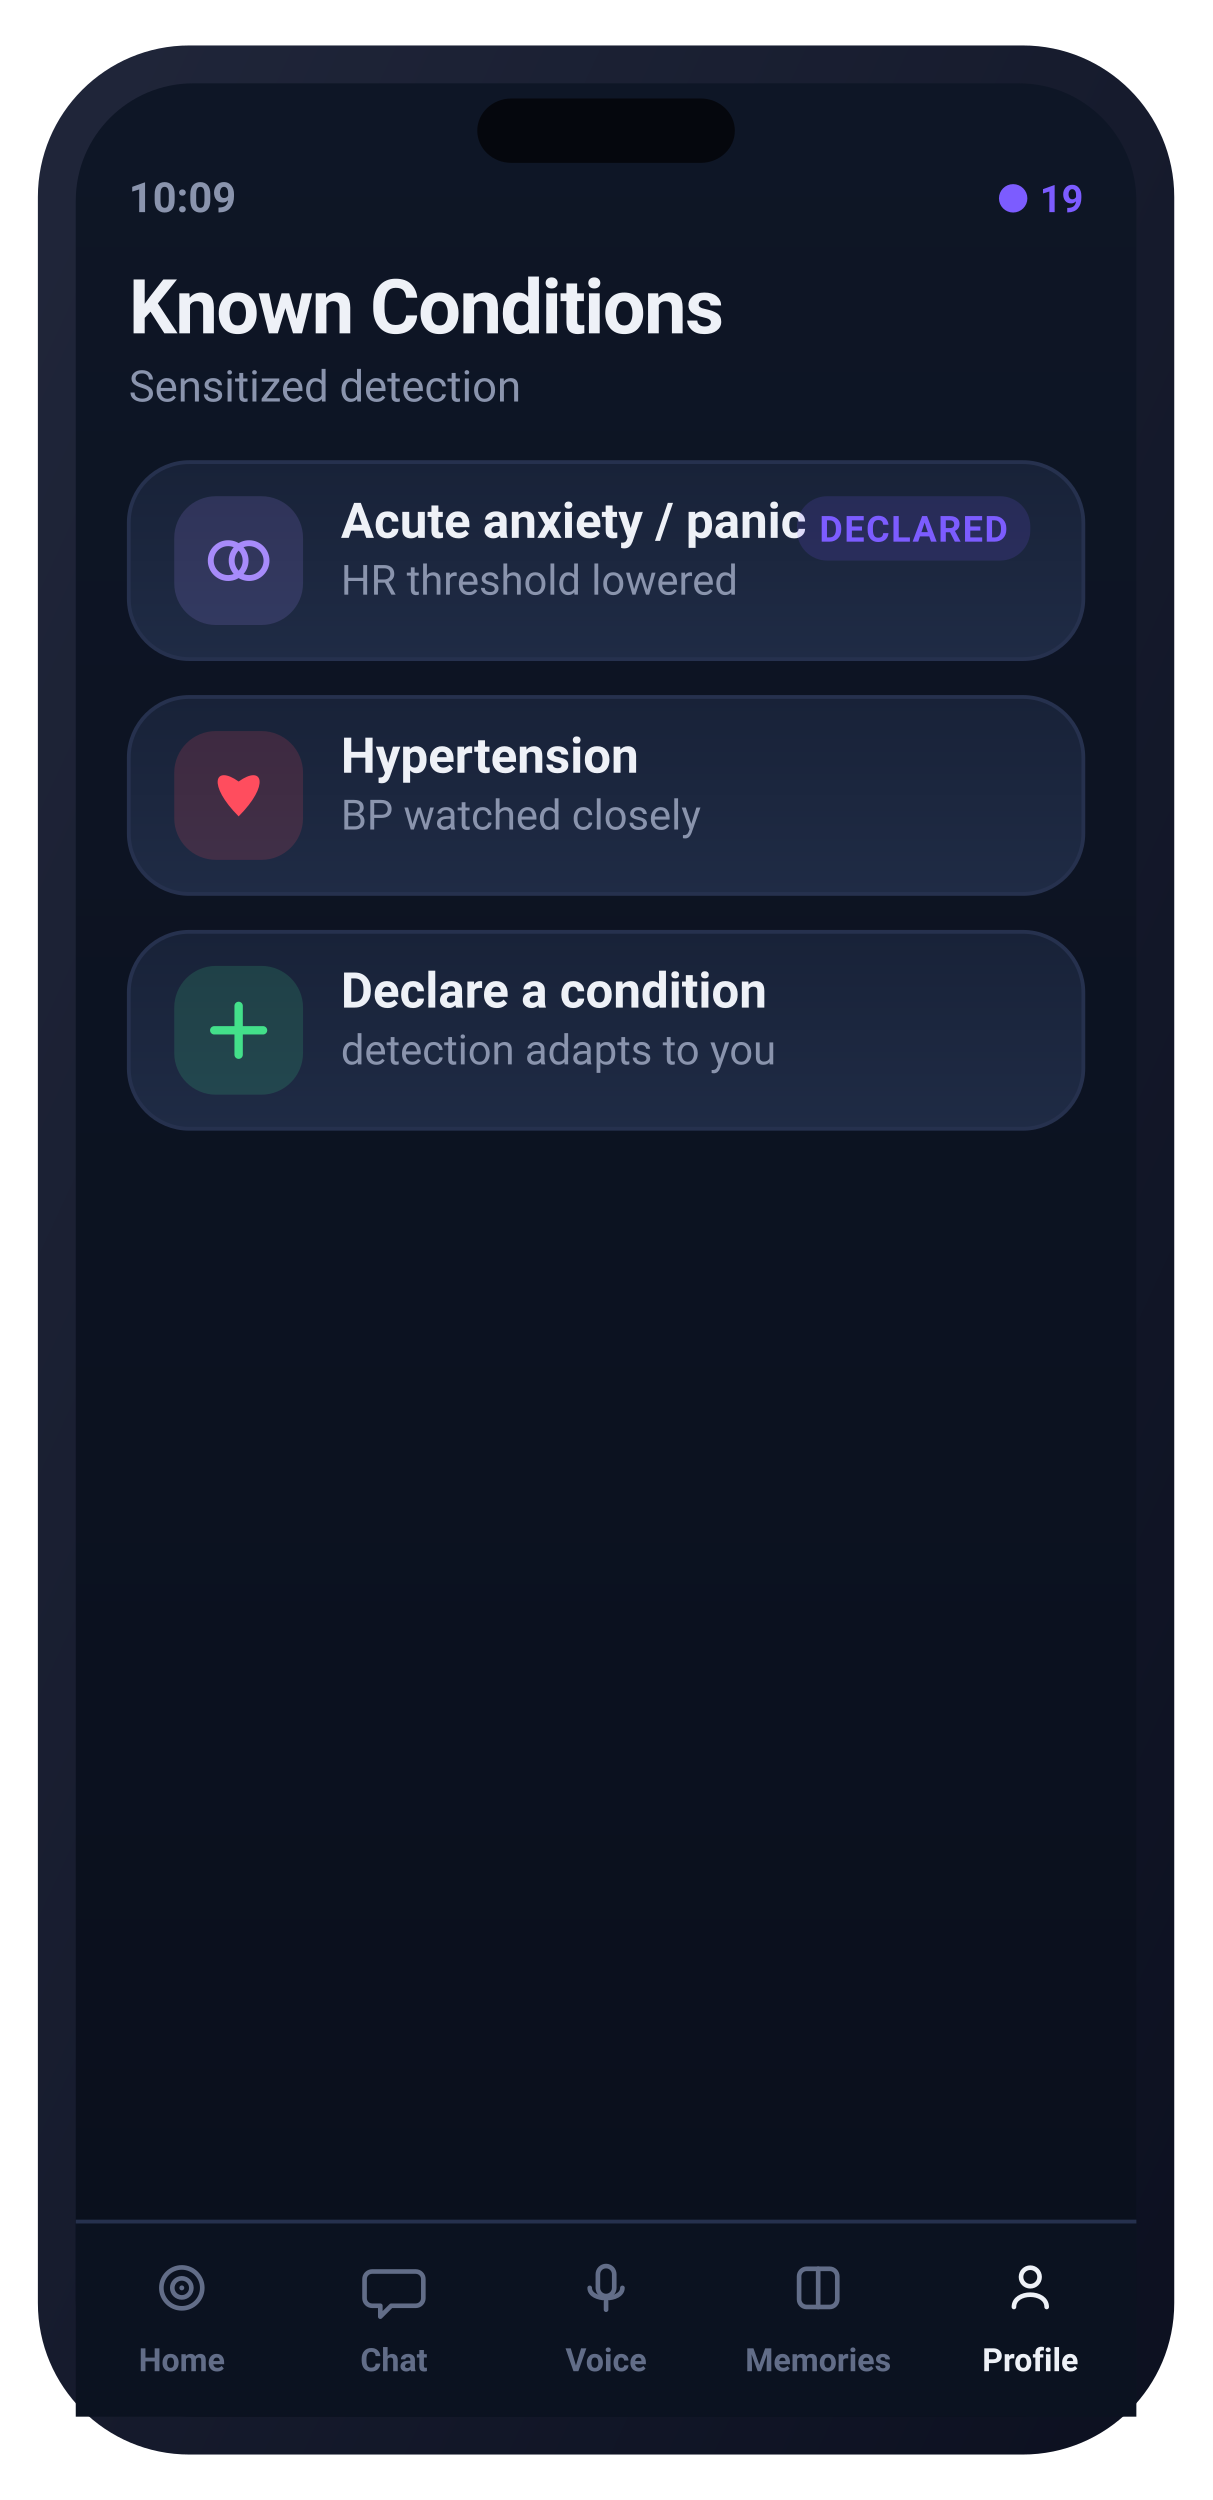
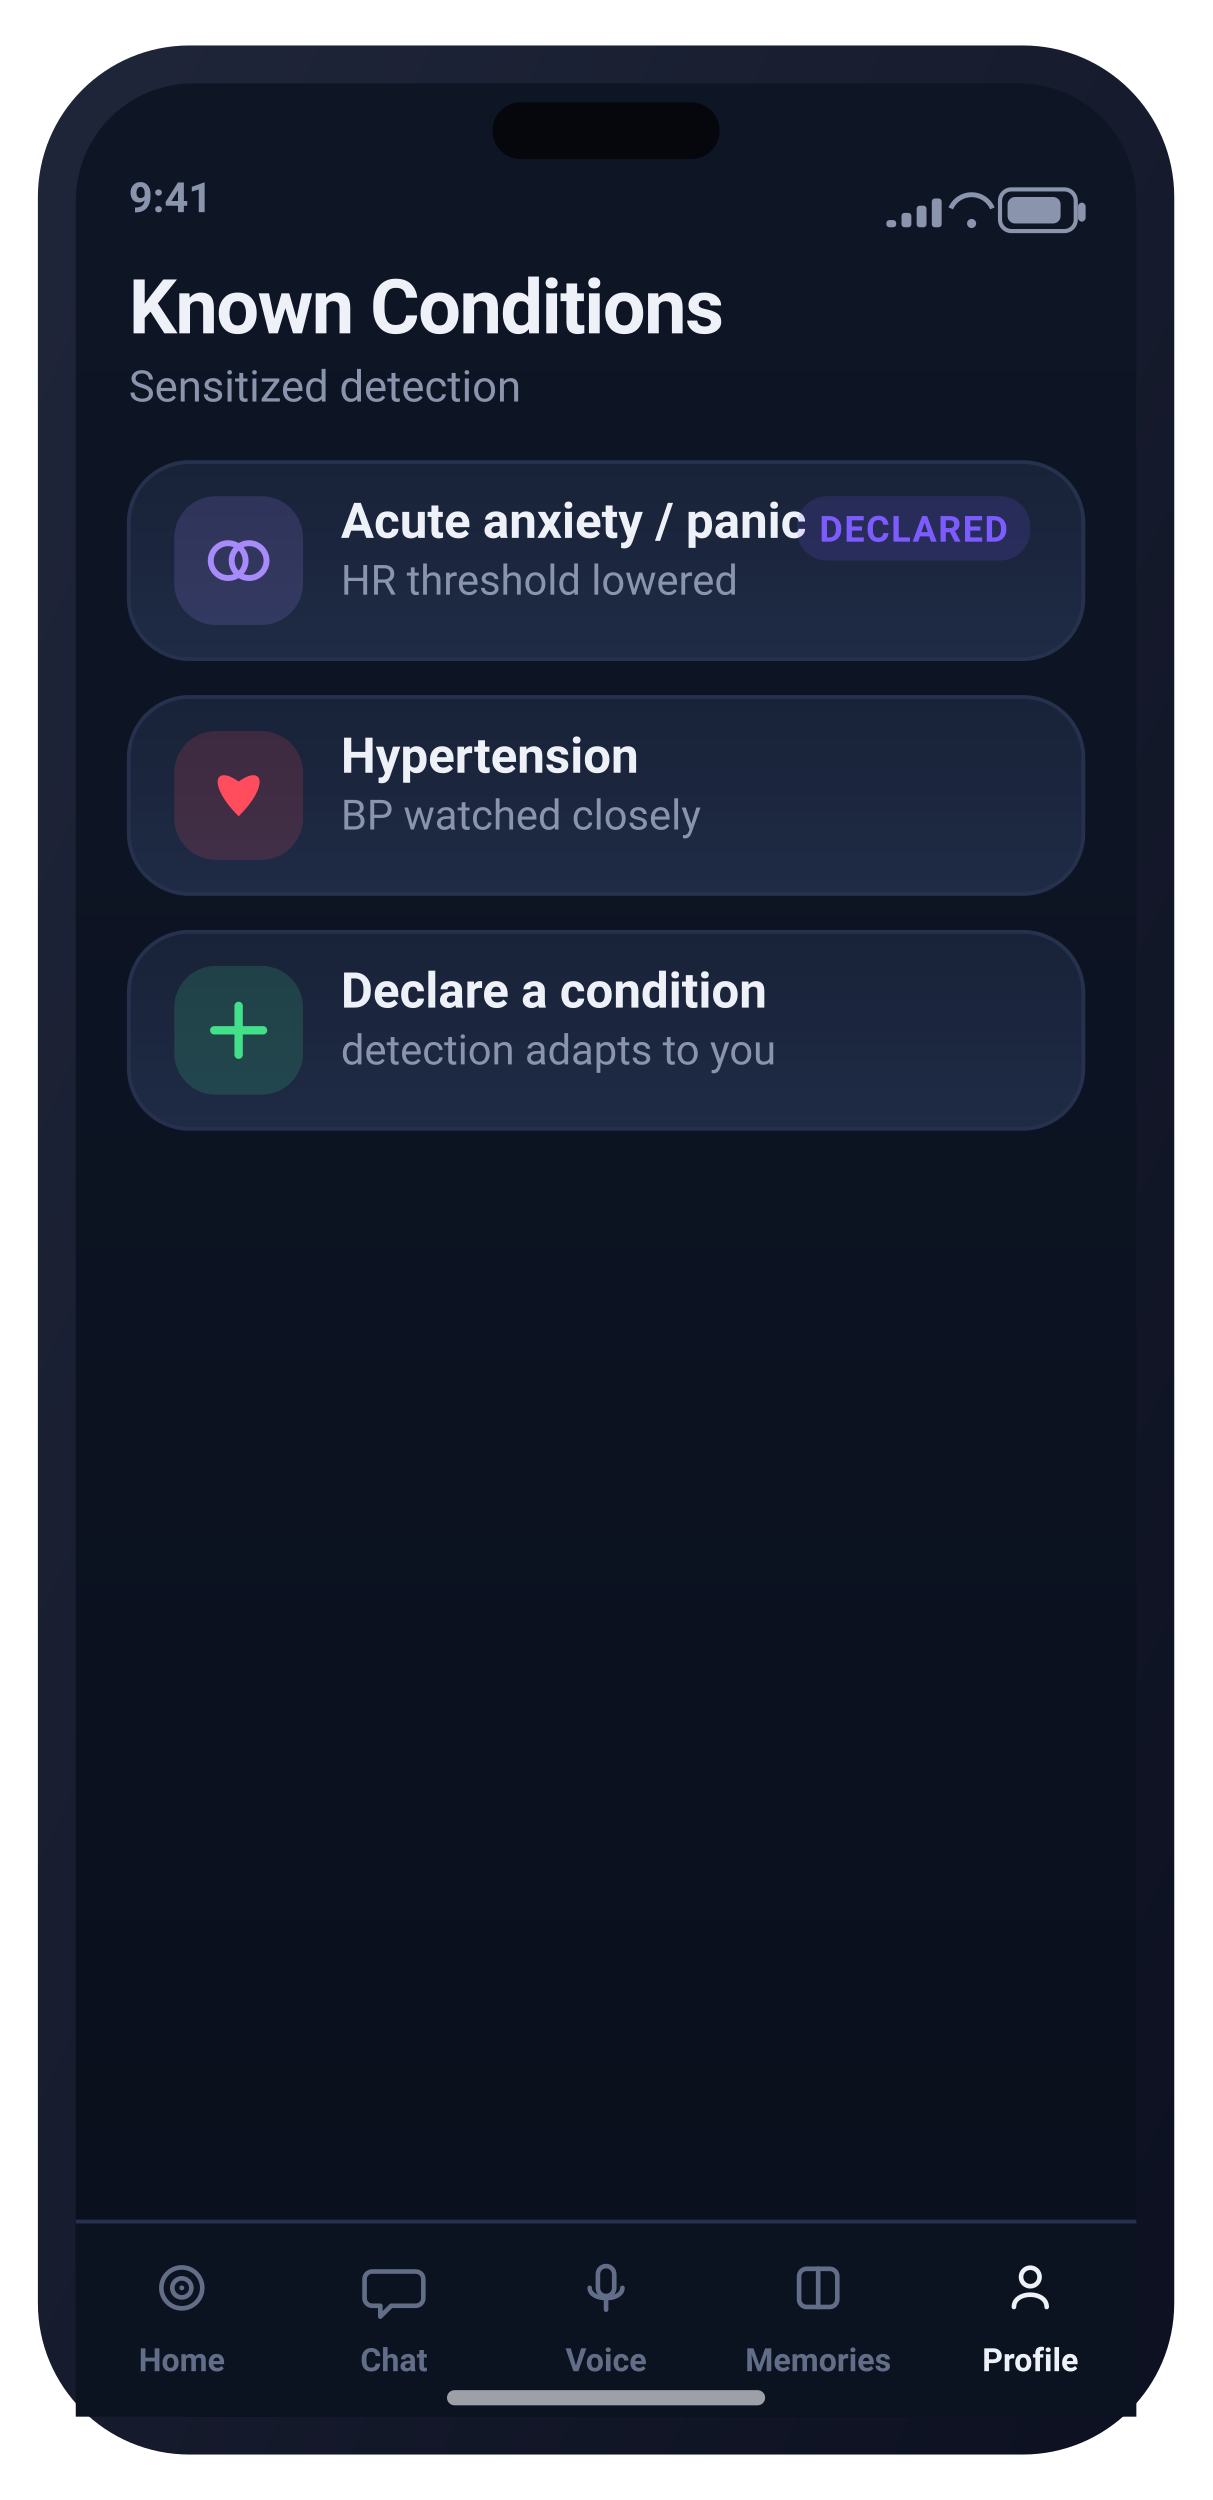
<svg xmlns="http://www.w3.org/2000/svg" width="320" height="660" viewBox="0 0 320 660" role="img" aria-label="Known Conditions screen">
  <defs>
    <linearGradient id="gScr" x1="0" y1="0" x2="0" y2="1">
      <stop offset="0" stop-color="#0e1626" />
      <stop offset="1" stop-color="#0a0f1c" />
    </linearGradient>
    <linearGradient id="gFrame" x1="0" y1="0" x2="1" y2="1">
      <stop offset="0" stop-color="#20263a" />
      <stop offset="1" stop-color="#0c1020" />
    </linearGradient>
    <linearGradient id="gCard" x1="0" y1="0" x2="0" y2="1">
      <stop offset="0" stop-color="#182238" />
      <stop offset="1" stop-color="#1f2b45" />
    </linearGradient>
    <linearGradient id="gBrand" x1="0" y1="0" x2="1" y2="0">
      <stop offset="0" stop-color="#7c5cff" />
      <stop offset="1" stop-color="#3aa0ff" />
    </linearGradient>
    <linearGradient id="gEmer" x1="0" y1="0" x2="0" y2="1">
      <stop offset="0" stop-color="#ff5b52" />
      <stop offset="1" stop-color="#ff3b30" />
    </linearGradient>
    <linearGradient id="mV" x1="0" y1="0" x2="1" y2="0">
      <stop offset="0" stop-color="#7c5cff" />
      <stop offset="1" stop-color="#3aa0ff" />
    </linearGradient>
    <linearGradient id="mO" x1="0" y1="0" x2="1" y2="0">
      <stop offset="0" stop-color="#f7b731" />
      <stop offset="1" stop-color="#ff7a45" />
    </linearGradient>
    <linearGradient id="mG" x1="0" y1="0" x2="1" y2="0">
      <stop offset="0" stop-color="#2fd27a" />
      <stop offset="1" stop-color="#43e08a" />
    </linearGradient>
    <radialGradient id="orb" cx="34%" cy="30%" r="75%">
      <stop offset="0" stop-color="#c3b0ff" />
      <stop offset="42%" stop-color="#7c5cff" />
      <stop offset="80%" stop-color="#2f6cf0" />
      <stop offset="100%" stop-color="#14204a" />
    </radialGradient>
  </defs>
  <rect x="10.0" y="12.0" width="300.0" height="636.0" rx="40" fill="url(#gFrame)" />
  <rect x="20.0" y="22.0" width="280.0" height="616.0" rx="31" fill="url(#gScr)" />
-   <rect x="126.0" y="26.0" width="68.0" height="17.0" rx="9" fill="#05070d" />
-   <text x="34.0" y="56.0" font-family="-apple-system,BlinkMacSystemFont,'SF Pro Text','Segoe UI',Roboto,system-ui,sans-serif" font-size="11" font-weight="600" fill="#8a94ad" text-anchor="start">10:09</text>
-   <text x="286.0" y="56.0" font-family="-apple-system,BlinkMacSystemFont,'SF Pro Text','Segoe UI',Roboto,system-ui,sans-serif" font-size="10" font-weight="700" fill="#7c5cff" text-anchor="end">● 19</text>
+   <rect x="130.0" y="27.0" width="60.0" height="15.0" rx="7.5" fill="#05070d" />
+   <text x="34.0" y="56.0" font-family="-apple-system,BlinkMacSystemFont,'SF Pro Text','Segoe UI',Roboto,system-ui,sans-serif" font-size="11" font-weight="600" fill="#8a94ad" text-anchor="start">9:41</text>
+   <rect x="264.0" y="50.0" width="20.0" height="11.0" rx="3" fill="none" stroke="#8a94ad" stroke-width="1.1" />
+   <rect x="266.0" y="52.0" width="14.0" height="7.0" rx="2" fill="#8a94ad" />
+   <rect x="284.6" y="53.5" width="2.0" height="5.0" rx="1" fill="#8a94ad" />
+   <path d="M251 55 a6 6 0 0 1 11 0" fill="none" stroke="#8a94ad" stroke-width="1.3" />
+   <circle cx="256.5" cy="59" r="1.2" fill="#8a94ad" />
+   <rect x="234.0" y="58.1" width="2.6" height="1.9" rx="0.8" fill="#8a94ad" />
+   <rect x="238.0" y="56.2" width="2.6" height="3.8" rx="0.8" fill="#8a94ad" />
+   <rect x="242.0" y="54.3" width="2.6" height="5.7" rx="0.8" fill="#8a94ad" />
+   <rect x="246.0" y="52.4" width="2.6" height="7.6" rx="0.8" fill="#8a94ad" />
  <text x="34.0" y="88.0" font-family="-apple-system,BlinkMacSystemFont,'SF Pro Text','Segoe UI',Roboto,system-ui,sans-serif" font-size="20" font-weight="700" fill="#eef1f7" text-anchor="start" letter-spacing="-0.4">Known Conditions</text>
  <text x="34.0" y="106.0" font-family="-apple-system,BlinkMacSystemFont,'SF Pro Text','Segoe UI',Roboto,system-ui,sans-serif" font-size="11.5" font-weight="400" fill="#8a94ad" text-anchor="start">Sensitized detection</text>
  <rect x="34.0" y="122.0" width="252.0" height="52.0" rx="16" fill="url(#gCard)" stroke="#26314e" stroke-width="1" />
  <rect x="46.0" y="131.0" width="34.0" height="34.0" rx="11" fill="rgba(167,139,250,0.16)" />
  <circle cx="60.24" cy="148.0" r="4.6" fill="none" stroke="#a78bfa" stroke-width="1.56" stroke-linecap="round" stroke-linejoin="round" />
  <circle cx="65.76" cy="148.0" r="4.6" fill="none" stroke="#a78bfa" stroke-width="1.56" stroke-linecap="round" stroke-linejoin="round" />
  <text x="90.0" y="142.0" font-family="-apple-system,BlinkMacSystemFont,'SF Pro Text','Segoe UI',Roboto,system-ui,sans-serif" font-size="13" font-weight="600" fill="#eef1f7" text-anchor="start">Acute anxiety / panic</text>
  <text x="90.0" y="157.0" font-family="-apple-system,BlinkMacSystemFont,'SF Pro Text','Segoe UI',Roboto,system-ui,sans-serif" font-size="11" font-weight="400" fill="#8a94ad" text-anchor="start">HR threshold lowered</text>
  <rect x="210.4" y="131.0" width="61.6" height="17.0" rx="8" fill="rgba(124,92,255,0.15)" />
  <text x="241.2" y="143.0" font-family="-apple-system,BlinkMacSystemFont,'SF Pro Text','Segoe UI',Roboto,system-ui,sans-serif" font-size="9.5" font-weight="700" fill="#7c5cff" text-anchor="middle" letter-spacing="0.4">DECLARED</text>
  <rect x="34.0" y="184.0" width="252.0" height="52.0" rx="16" fill="url(#gCard)" stroke="#26314e" stroke-width="1" />
  <rect x="46.0" y="193.0" width="34.0" height="34.0" rx="11" fill="rgba(255,77,94,0.16)" />
  <path d="M63 215.52 C54.72 207.24,56.56 201.72,63 206.32 C69.44 201.72,71.28 207.24,63 215.52 Z" fill="#ff4d5e" />
  <text x="90.0" y="204.0" font-family="-apple-system,BlinkMacSystemFont,'SF Pro Text','Segoe UI',Roboto,system-ui,sans-serif" font-size="13" font-weight="600" fill="#eef1f7" text-anchor="start">Hypertension</text>
  <text x="90.0" y="219.0" font-family="-apple-system,BlinkMacSystemFont,'SF Pro Text','Segoe UI',Roboto,system-ui,sans-serif" font-size="11" font-weight="400" fill="#8a94ad" text-anchor="start">BP watched closely</text>
  <rect x="34.0" y="246.0" width="252.0" height="52.0" rx="16" fill="url(#gCard)" stroke="#26314e" stroke-width="1" />
  <rect x="46.0" y="255.0" width="34.0" height="34.0" rx="11" fill="rgba(67,224,138,0.16)" />
  <path d="M63 265.56 v12.88 M56.56 272.0 h12.88" fill="none" stroke="#43e08a" stroke-width="2.21" stroke-linecap="round" />
  <text x="90.0" y="266.0" font-family="-apple-system,BlinkMacSystemFont,'SF Pro Text','Segoe UI',Roboto,system-ui,sans-serif" font-size="13" font-weight="600" fill="#eef1f7" text-anchor="start">Declare a condition</text>
  <text x="90.0" y="281.0" font-family="-apple-system,BlinkMacSystemFont,'SF Pro Text','Segoe UI',Roboto,system-ui,sans-serif" font-size="11" font-weight="400" fill="#8a94ad" text-anchor="start">detection adapts to you</text>
  <rect x="20.0" y="586.0" width="280.0" height="52.0" rx="0" fill="#0b1220" />
  <rect x="20" y="586" width="280" height="1" fill="#26314e" />
  <circle cx="48.0" cy="604" r="5.4" fill="none" stroke="#626d88" stroke-width="1.22" stroke-linecap="round" stroke-linejoin="round" />
  <circle cx="48.0" cy="604" r="2.52" fill="none" stroke="#626d88" stroke-width="1.22" stroke-linecap="round" stroke-linejoin="round" />
  <circle cx="48.0" cy="604" r="0.648" fill="#626d88" />
  <text x="48.0" y="626.0" font-family="-apple-system,BlinkMacSystemFont,'SF Pro Text','Segoe UI',Roboto,system-ui,sans-serif" font-size="8.5" font-weight="600" fill="#626d88" text-anchor="middle">Home</text>
  <path d="M98.24 599.68 h11.52 a2 2 0 0 1 2 2 v5.04 a2 2 0 0 1 -2 2 h-6.48 l-2.88 2.88 v-2.88 h-2.16 a2 2 0 0 1 -2 -2 v-5.04 a2 2 0 0 1 2 -2 Z" fill="none" stroke="#626d88" stroke-width="1.22" stroke-linecap="round" stroke-linejoin="round" />
  <text x="104.0" y="626.0" font-family="-apple-system,BlinkMacSystemFont,'SF Pro Text','Segoe UI',Roboto,system-ui,sans-serif" font-size="8.5" font-weight="600" fill="#626d88" text-anchor="middle">Chat</text>
  <rect x="157.84" y="598.24" width="4.32" height="7.92" rx="2.16" fill="none" stroke="#626d88" stroke-width="1.22" stroke-linecap="round" stroke-linejoin="round" />
  <path d="M155.68 604 c0 3.6 8.64 3.6 8.64 0 M160.0 607.6 v2.16" fill="none" stroke="#626d88" stroke-width="1.22" stroke-linecap="round" stroke-linejoin="round" />
  <text x="160.0" y="626.0" font-family="-apple-system,BlinkMacSystemFont,'SF Pro Text','Segoe UI',Roboto,system-ui,sans-serif" font-size="8.5" font-weight="600" fill="#626d88" text-anchor="middle">Voice</text>
  <rect x="210.96" y="598.96" width="10.08" height="10.08" rx="2" fill="none" stroke="#626d88" stroke-width="1.22" stroke-linecap="round" stroke-linejoin="round" />
  <path d="M216.0 598.96 v10.08" fill="none" stroke="#626d88" stroke-width="1.22" stroke-linecap="round" stroke-linejoin="round" />
  <text x="216.0" y="626.0" font-family="-apple-system,BlinkMacSystemFont,'SF Pro Text','Segoe UI',Roboto,system-ui,sans-serif" font-size="8.5" font-weight="600" fill="#626d88" text-anchor="middle">Memories</text>
  <circle cx="272.0" cy="601.12" r="2.448" fill="none" stroke="#eef1f7" stroke-width="1.22" stroke-linecap="round" stroke-linejoin="round" />
  <path d="M267.68 609.04 c0 -4.32 8.64 -4.32 8.64 0" fill="none" stroke="#eef1f7" stroke-width="1.22" stroke-linecap="round" stroke-linejoin="round" />
  <text x="272.0" y="626.0" font-family="-apple-system,BlinkMacSystemFont,'SF Pro Text','Segoe UI',Roboto,system-ui,sans-serif" font-size="8.5" font-weight="600" fill="#eef1f7" text-anchor="middle">Profile</text>
+   <rect x="118.0" y="631.0" width="84.0" height="4.0" rx="2" fill="rgba(255,255,255,0.6)" />
</svg>
